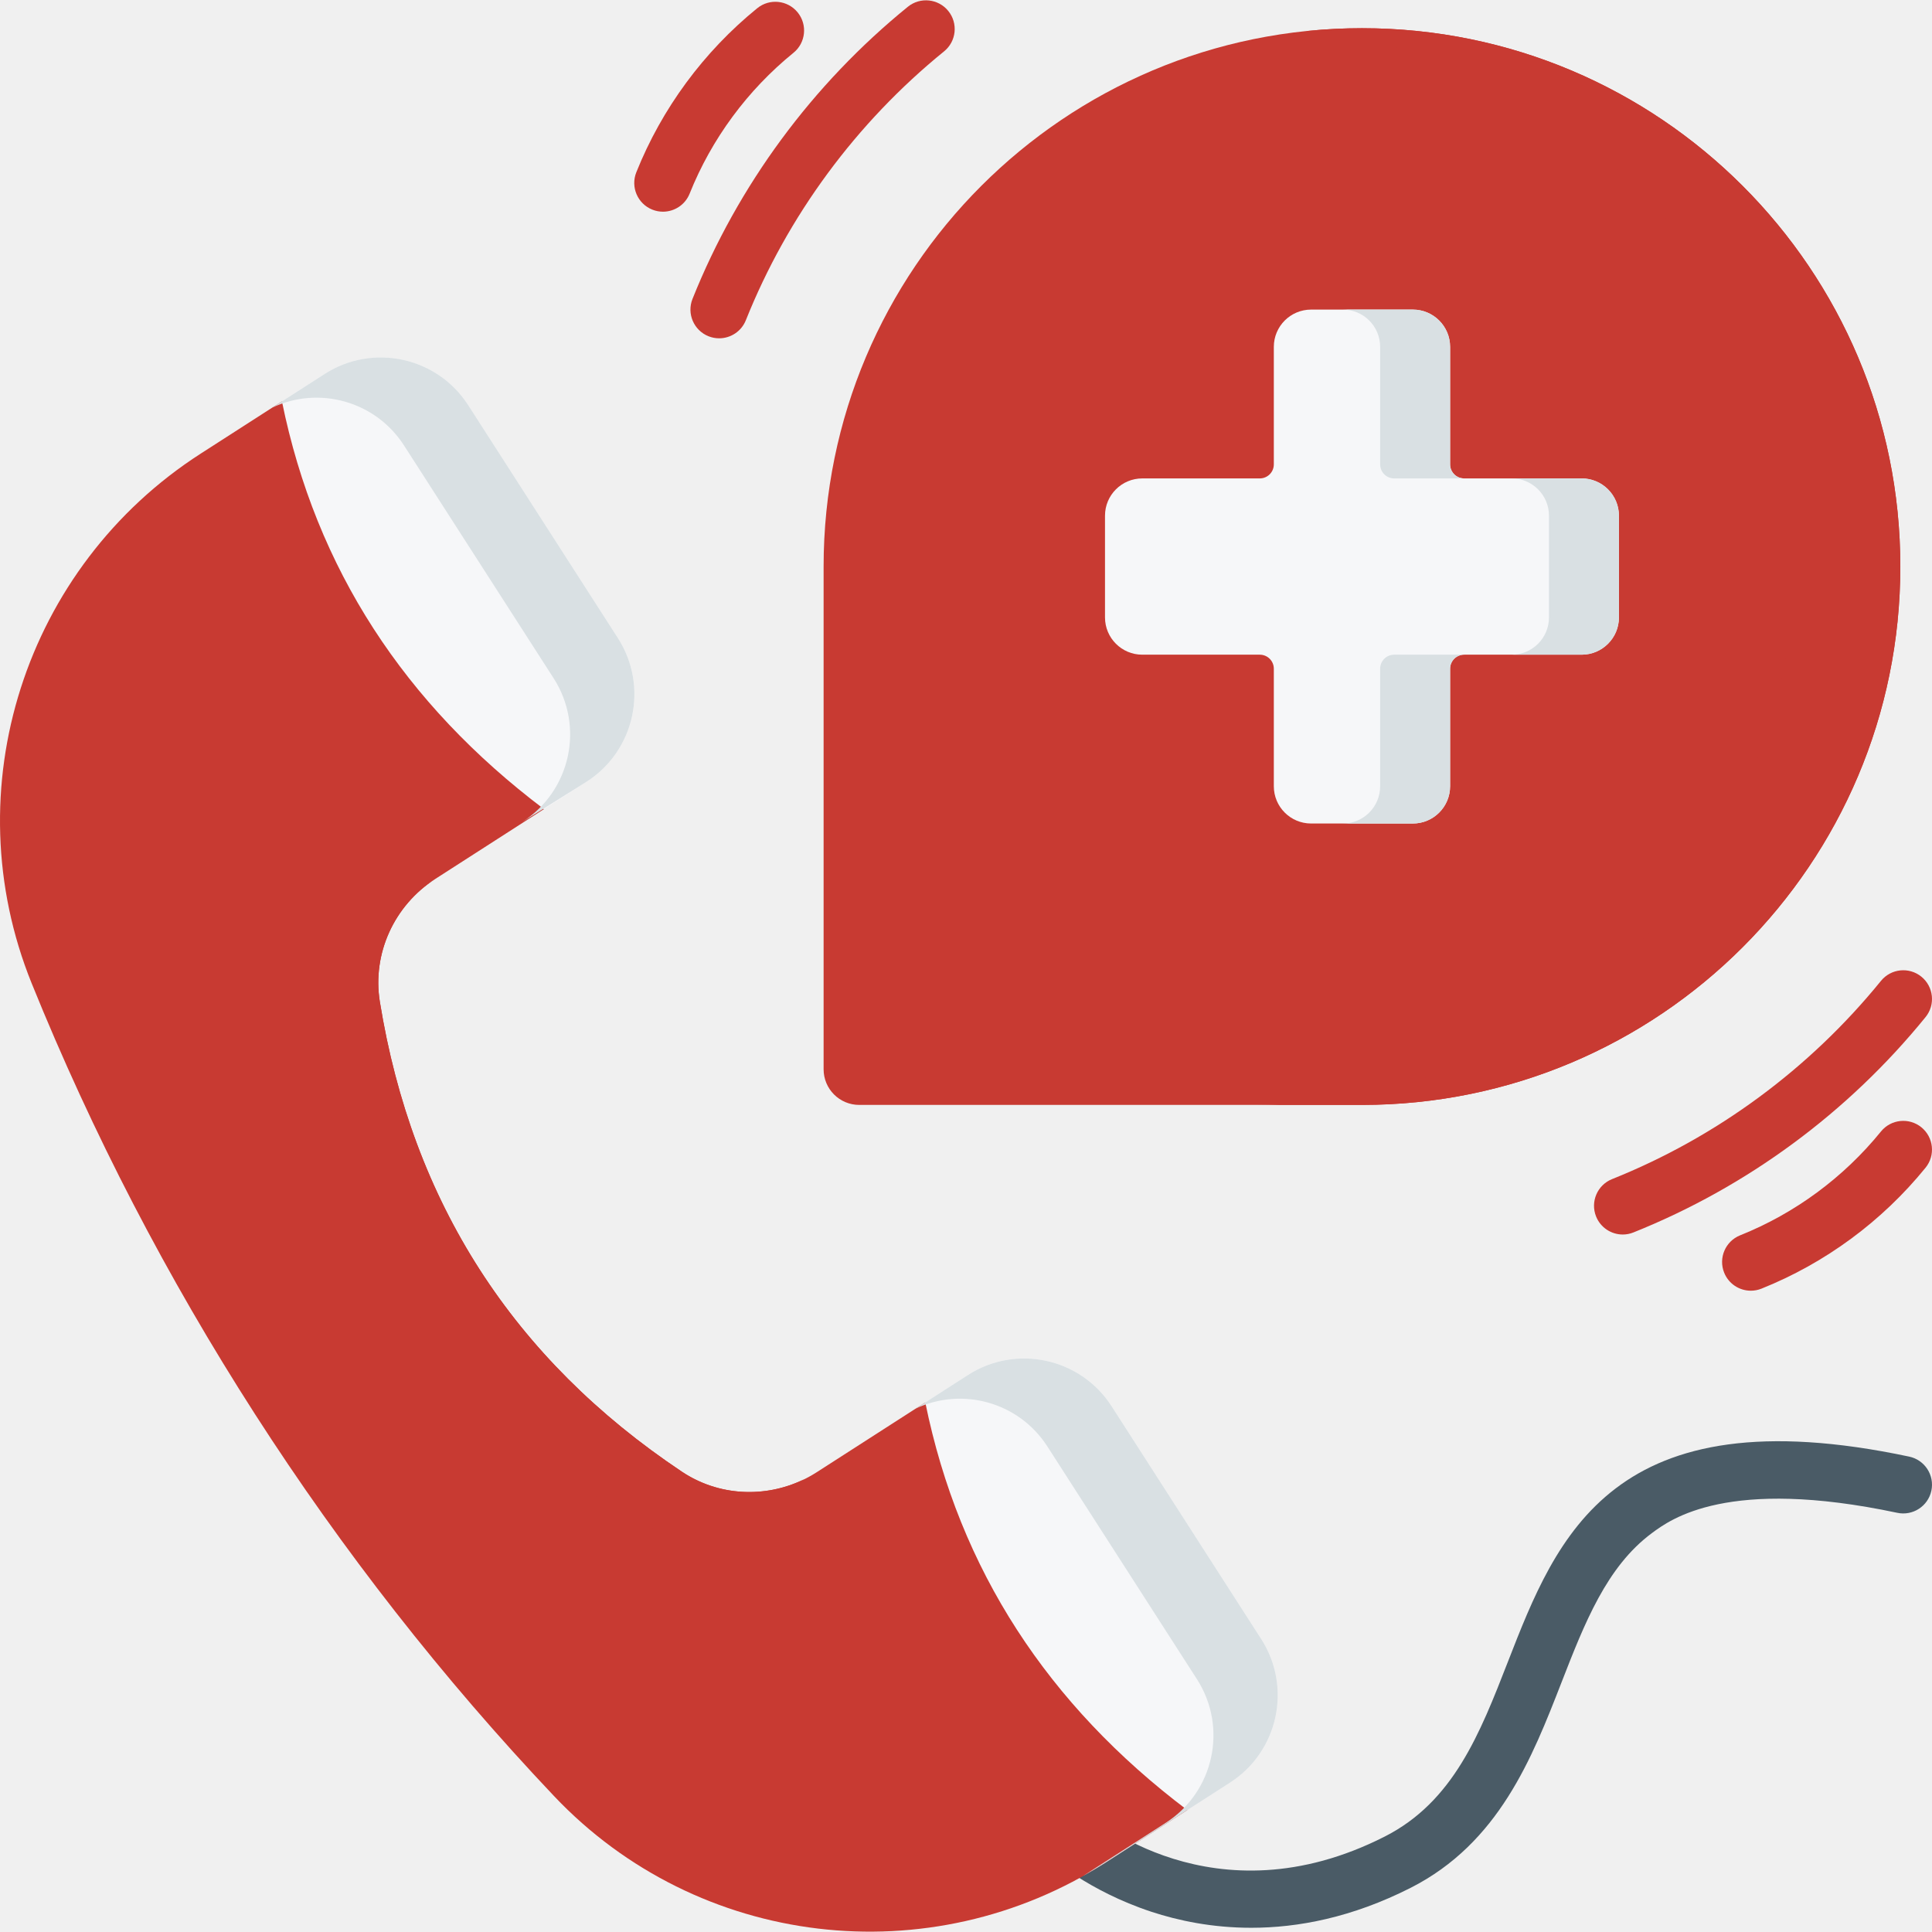
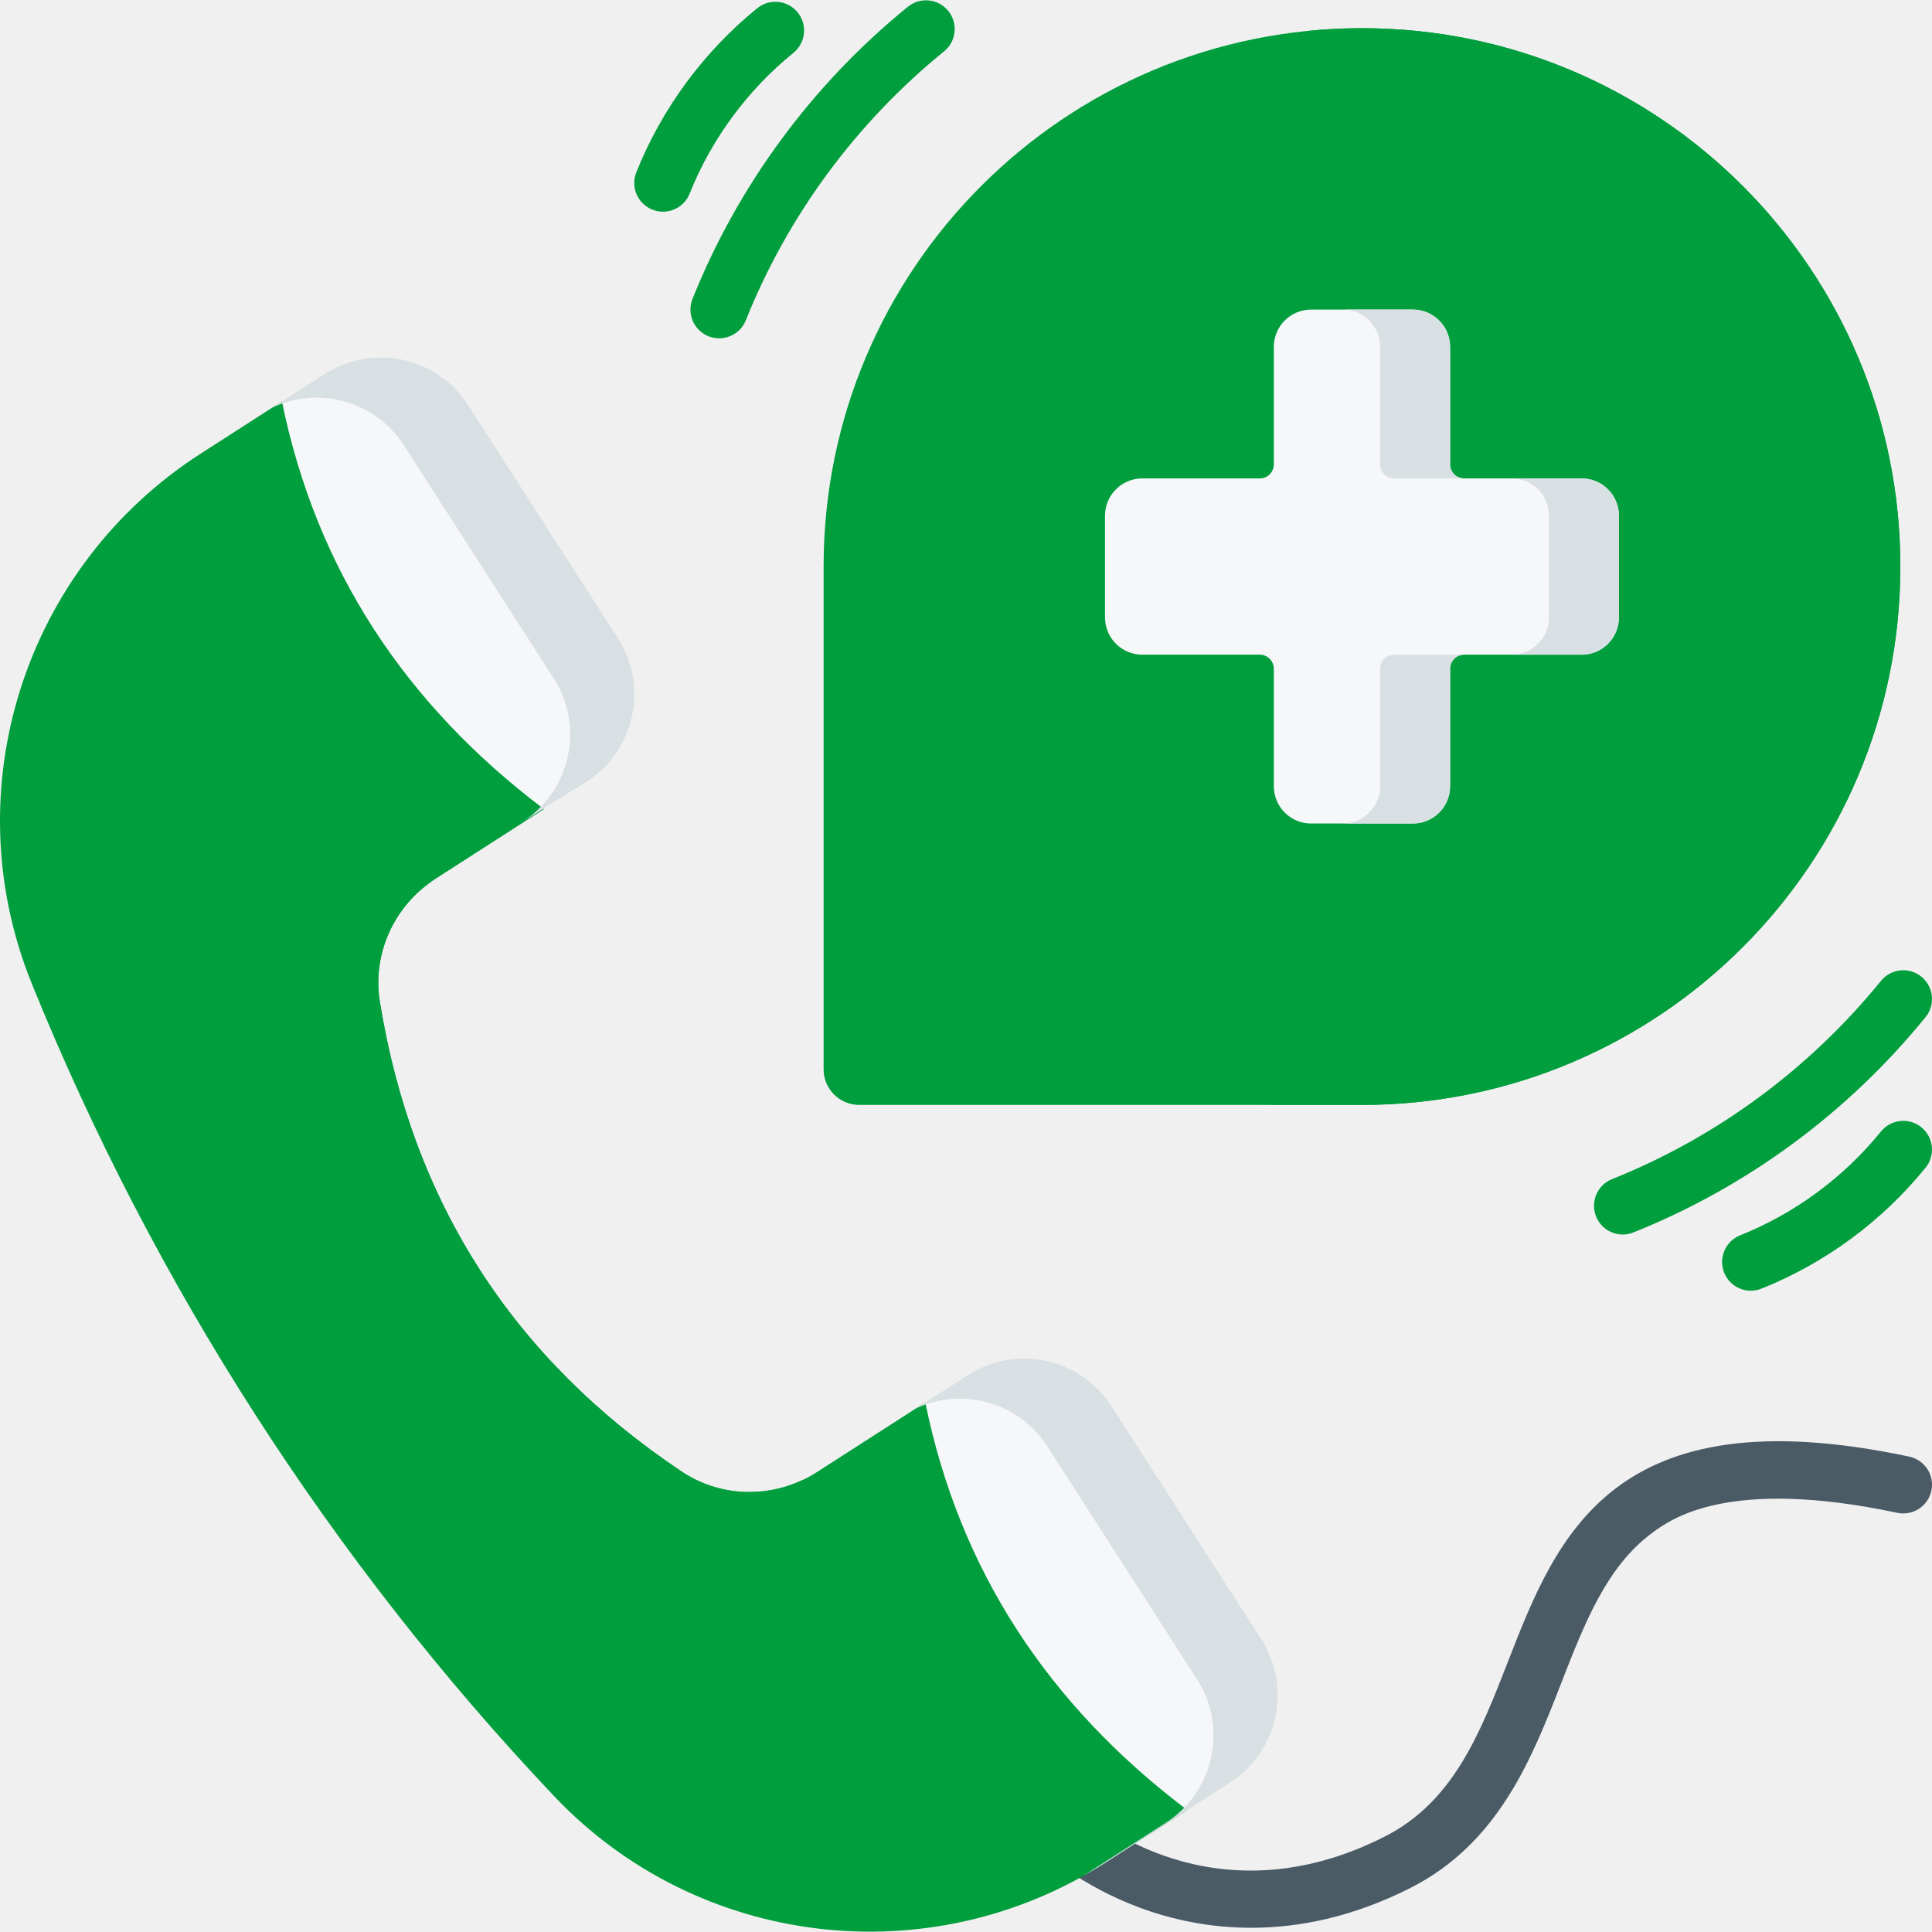
<svg xmlns="http://www.w3.org/2000/svg" width="185" height="185" viewBox="0 0 185 185" fill="none">
  <g clip-path="url(#clip0_1658_17833)">
    <path d="M119.814 184.596C116.066 184.596 112.827 183.909 110.263 183.066C104.164 181.06 100.496 177.771 100.343 177.632C99.218 176.611 99.135 174.872 100.156 173.747C101.175 172.624 102.909 172.539 104.034 173.553C104.536 174.002 116.223 184.171 132.588 175.865C139.168 172.526 141.704 166.017 144.39 159.125C149.08 147.09 154.397 133.45 182.82 139.48C184.306 139.796 185.255 141.256 184.94 142.742C184.624 144.228 183.161 145.176 181.679 144.861C165.442 141.417 159.976 145.47 158.18 146.802C153.841 150.02 151.739 155.412 149.515 161.122C146.71 168.321 143.53 176.481 135.078 180.77C129.461 183.62 124.277 184.596 119.814 184.596Z" fill="#4A5B66" />
-     <path d="M130.416 105.802H82.276C80.392 105.802 78.865 104.275 78.865 102.39V54.251C78.865 25.78 101.945 2.7 130.416 2.7C158.887 2.7 181.967 25.78 181.967 54.251C181.967 82.722 158.886 105.802 130.416 105.802Z" fill="#C83A32" />
-     <path d="M130.416 2.7C128.683 2.7 126.971 2.787 125.283 2.954C151.343 5.531 171.7 27.513 171.7 54.251C171.7 82.722 148.62 105.802 120.149 105.802H130.416C158.886 105.802 181.967 82.722 181.967 54.251C181.967 25.78 158.886 2.7 130.416 2.7Z" fill="#C83A32" />
-     <path d="M68.864 32.395C68.524 32.395 68.178 32.332 67.843 32.198C66.433 31.634 65.747 30.033 66.311 28.623C70.665 17.741 77.797 8.068 86.934 0.647C88.113 -0.311 89.845 -0.131 90.803 1.048C91.76 2.227 91.581 3.959 90.402 4.917C81.989 11.749 75.425 20.652 71.418 30.666C70.988 31.741 69.955 32.395 68.864 32.395Z" fill="#C83A32" />
-     <path d="M63.483 20.271C63.143 20.271 62.797 20.208 62.462 20.073C61.052 19.509 60.366 17.909 60.931 16.498C63.376 10.387 67.381 4.953 72.512 0.786C73.691 -0.171 75.423 0.008 76.381 1.188C77.338 2.367 77.159 4.099 75.979 5.056C71.573 8.634 68.135 13.298 66.037 18.541C65.607 19.617 64.574 20.271 63.483 20.271Z" fill="#C83A32" />
-     <path d="M167.651 123.593C166.56 123.593 165.527 122.939 165.097 121.863C164.533 120.453 165.218 118.853 166.629 118.288C171.873 116.19 176.536 112.752 180.114 108.346C181.071 107.167 182.804 106.987 183.982 107.944C185.161 108.902 185.341 110.634 184.384 111.813C180.217 116.944 174.784 120.949 168.672 123.395C168.337 123.529 167.991 123.593 167.651 123.593Z" fill="#C83A32" />
-     <path d="M155.387 118.212C154.296 118.212 153.263 117.558 152.833 116.482C152.269 115.072 152.955 113.471 154.365 112.907C164.378 108.9 173.282 102.336 180.114 93.924C181.072 92.745 182.804 92.565 183.983 93.523C185.162 94.48 185.342 96.213 184.384 97.392C176.963 106.529 167.289 113.66 156.408 118.014C156.074 118.149 155.728 118.212 155.387 118.212Z" fill="#C83A32" />
+     <path d="M130.416 105.802H82.276C80.392 105.802 78.865 104.275 78.865 102.39V54.251C78.865 25.78 101.945 2.7 130.416 2.7C158.887 2.7 181.967 25.78 181.967 54.251C181.967 82.722 158.886 105.802 130.416 105.802Z" fill="#009E3D" />
+     <path d="M130.416 2.7C128.683 2.7 126.971 2.787 125.283 2.954C151.343 5.531 171.7 27.513 171.7 54.251C171.7 82.722 148.62 105.802 120.149 105.802H130.416C158.886 105.802 181.967 82.722 181.967 54.251C181.967 25.78 158.886 2.7 130.416 2.7Z" fill="#009E3D" />
+     <path d="M68.864 32.395C68.524 32.395 68.178 32.332 67.843 32.198C66.433 31.634 65.747 30.033 66.311 28.623C70.665 17.741 77.797 8.068 86.934 0.647C88.113 -0.311 89.845 -0.131 90.803 1.048C91.76 2.227 91.581 3.959 90.402 4.917C81.989 11.749 75.425 20.652 71.418 30.666C70.988 31.741 69.955 32.395 68.864 32.395Z" fill="#009E3D" />
+     <path d="M63.483 20.271C63.143 20.271 62.797 20.208 62.462 20.073C61.052 19.509 60.366 17.909 60.931 16.498C63.376 10.387 67.381 4.953 72.512 0.786C73.691 -0.171 75.423 0.008 76.381 1.188C77.338 2.367 77.159 4.099 75.979 5.056C71.573 8.634 68.135 13.298 66.037 18.541C65.607 19.617 64.574 20.271 63.483 20.271Z" fill="#009E3D" />
+     <path d="M167.651 123.593C166.56 123.593 165.527 122.939 165.097 121.863C164.533 120.453 165.218 118.853 166.629 118.288C171.873 116.19 176.536 112.752 180.114 108.346C181.071 107.167 182.804 106.987 183.982 107.944C185.161 108.902 185.341 110.634 184.384 111.813C180.217 116.944 174.784 120.949 168.672 123.395C168.337 123.529 167.991 123.593 167.651 123.593Z" fill="#009E3D" />
+     <path d="M155.387 118.212C154.296 118.212 153.263 117.558 152.833 116.482C152.269 115.072 152.955 113.471 154.365 112.907C164.378 108.9 173.282 102.336 180.114 93.924C181.072 92.745 182.804 92.565 183.983 93.523C185.162 94.48 185.342 96.213 184.384 97.392C176.963 106.529 167.289 113.66 156.408 118.014C156.074 118.149 155.728 118.212 155.387 118.212Z" fill="#009E3D" />
    <path d="M151.452 45.811H140.199C139.457 45.811 138.856 45.209 138.856 44.467V33.214C138.856 31.243 137.257 29.645 135.286 29.645H125.546C123.574 29.645 121.976 31.243 121.976 33.214V44.467C121.976 45.209 121.375 45.811 120.632 45.811H109.38C107.408 45.811 105.81 47.409 105.81 49.38V59.12C105.81 61.092 107.408 62.69 109.38 62.69H120.632C121.375 62.69 121.976 63.292 121.976 64.034V75.287C121.976 77.258 123.574 78.856 125.546 78.856H135.286C137.257 78.856 138.856 77.258 138.856 75.287V64.034C138.856 63.292 139.457 62.69 140.199 62.69H151.452C153.423 62.69 155.022 61.092 155.022 59.12V49.38C155.022 47.409 153.423 45.811 151.452 45.811Z" fill="#F6F7F9" />
    <path d="M132.157 33.214V44.467C132.157 45.209 132.759 45.811 133.501 45.811H140.199C139.457 45.811 138.855 45.209 138.855 44.467V33.214C138.855 31.243 137.257 29.645 135.286 29.645H128.587C130.559 29.645 132.157 31.243 132.157 33.214Z" fill="#D9E0E3" />
    <path d="M132.157 64.034V75.287C132.157 77.258 130.559 78.857 128.587 78.857H135.286C137.257 78.857 138.855 77.258 138.855 75.287V64.034C138.855 63.292 139.457 62.69 140.199 62.69H133.501C132.759 62.69 132.157 63.292 132.157 64.034Z" fill="#D9E0E3" />
    <path d="M151.452 45.81H144.754C146.725 45.81 148.324 47.409 148.324 49.38V59.12C148.324 61.092 146.725 62.69 144.754 62.69H151.452C153.424 62.69 155.022 61.092 155.022 59.12V49.38C155.022 47.409 153.424 45.81 151.452 45.81Z" fill="#D9E0E3" />
-     <path d="M88.602 134.291L78.204 140.974C74.266 143.505 69.182 143.521 65.29 140.92C49.123 130.118 39.484 115.121 36.374 95.928C35.625 91.307 37.751 86.69 41.689 84.159L52.089 77.475C50.354 76.165 54.319 71.806 52.748 70.398C43.765 62.344 37.489 52.68 34.086 41.307C33.515 39.398 27.407 40.442 26.998 38.437L19.232 43.428C2.365 54.268 -4.486 75.58 3.035 94.165C14.659 122.887 31.745 149.471 53.044 171.975C66.826 186.537 89.058 189.157 105.925 178.317L113.691 173.325C111.184 171.433 115.402 166.082 113.239 163.985C105.491 156.468 99.972 147.626 96.802 137.386C96.155 135.294 89.052 136.5 88.602 134.291Z" fill="#C83A32" />
-     <path d="M35.536 88.007C31.598 90.539 29.472 95.156 30.221 99.777C33.331 118.969 42.97 133.966 59.137 144.768C63.029 147.369 68.112 147.353 72.051 144.822L76.978 141.655C73.251 143.475 68.79 143.259 65.289 140.92C49.122 130.118 39.483 115.121 36.373 95.928C35.624 91.307 37.75 86.69 41.688 84.159L35.536 88.007Z" fill="#C83A32" />
+     <path d="M88.602 134.291L78.204 140.974C74.266 143.505 69.182 143.521 65.29 140.92C49.123 130.118 39.484 115.121 36.374 95.928C35.625 91.307 37.751 86.69 41.689 84.159L52.089 77.475C50.354 76.165 54.319 71.806 52.748 70.398C43.765 62.344 37.489 52.68 34.086 41.307C33.515 39.398 27.407 40.442 26.998 38.437L19.232 43.428C2.365 54.268 -4.486 75.58 3.035 94.165C14.659 122.887 31.745 149.471 53.044 171.975C66.826 186.537 89.058 189.157 105.925 178.317L113.691 173.325C111.184 171.433 115.402 166.082 113.239 163.985C105.491 156.468 99.972 147.626 96.802 137.386C96.155 135.294 89.052 136.5 88.602 134.291Z" fill="#009E3D" />
+     <path d="M35.536 88.007C31.598 90.539 29.472 95.156 30.221 99.777C33.331 118.969 42.97 133.966 59.137 144.768C63.029 147.369 68.112 147.353 72.051 144.822L76.978 141.655C73.251 143.475 68.79 143.259 65.289 140.92C49.122 130.118 39.483 115.121 36.373 95.928C35.624 91.307 37.75 86.69 41.688 84.159L35.536 88.007Z" fill="#009E3D" />
    <path d="M44.837 38.802L59.166 61.097C62.138 65.721 60.798 71.878 56.175 74.85L52.088 77.476C38.763 67.415 30.266 54.48 26.998 38.437L31.084 35.811C35.708 32.839 41.865 34.178 44.837 38.802Z" fill="#F6F7F9" />
    <path d="M106.44 134.653L120.769 156.948C123.741 161.571 122.401 167.728 117.778 170.7L113.691 173.326C100.366 163.265 91.869 150.331 88.601 134.288L92.688 131.661C97.311 128.69 103.468 130.029 106.44 134.653Z" fill="#F6F7F9" />
    <path d="M120.768 156.947L106.442 134.655C103.47 130.032 97.313 128.693 92.689 131.664L87.692 134.876C92.14 132.783 97.558 134.255 100.289 138.503L114.616 160.795C117.587 165.419 116.248 171.576 111.624 174.547L103.695 179.643C104.447 179.223 105.192 178.787 105.925 178.317L117.777 170.699C122.401 167.728 123.74 161.571 120.768 156.947Z" fill="#D9E0E3" />
    <path d="M56.175 74.85C60.798 71.878 62.137 65.721 59.166 61.097L44.837 38.802C41.865 34.178 35.708 32.839 31.084 35.811L26.087 39.022C30.535 36.929 35.953 38.402 38.684 42.65L53.013 64.945C55.984 69.569 54.645 75.726 50.022 78.698L56.175 74.85Z" fill="#D9E0E3" />
  </g>
  <defs>
    <clipPath id="clip0_1658_17833">
      <rect width="185" height="185" fill="white" />
    </clipPath>
  </defs>
</svg>
